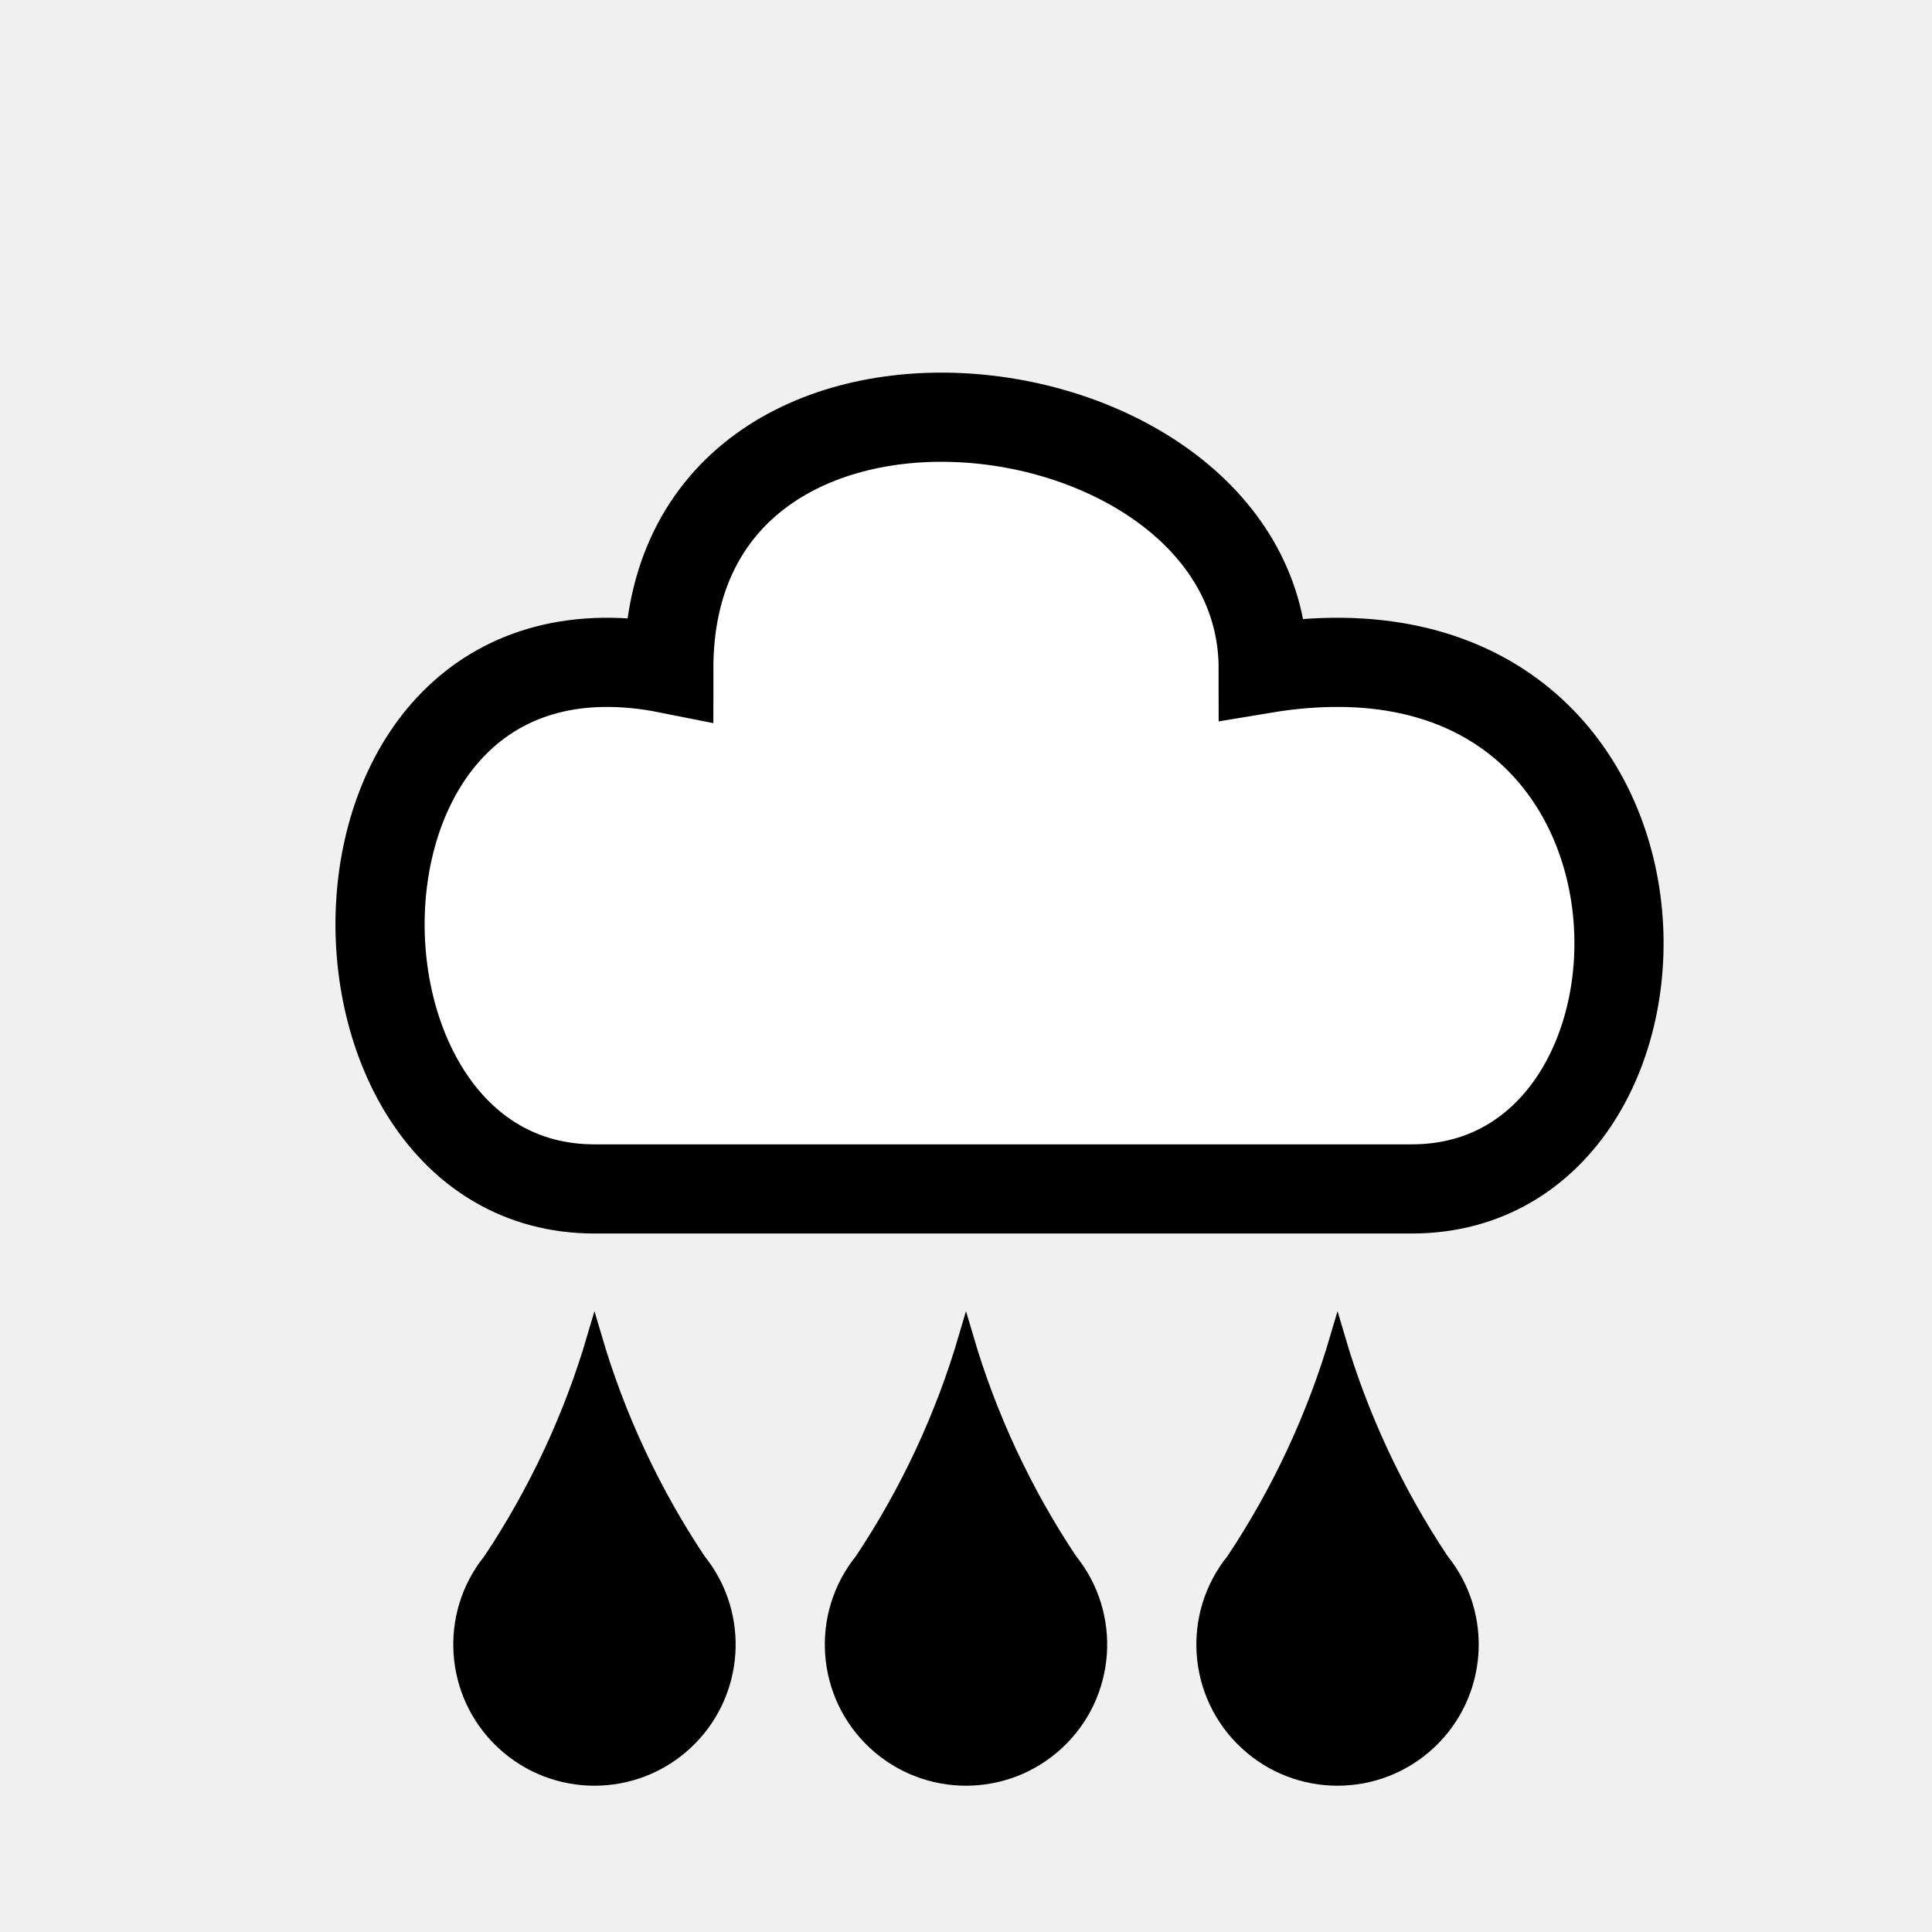
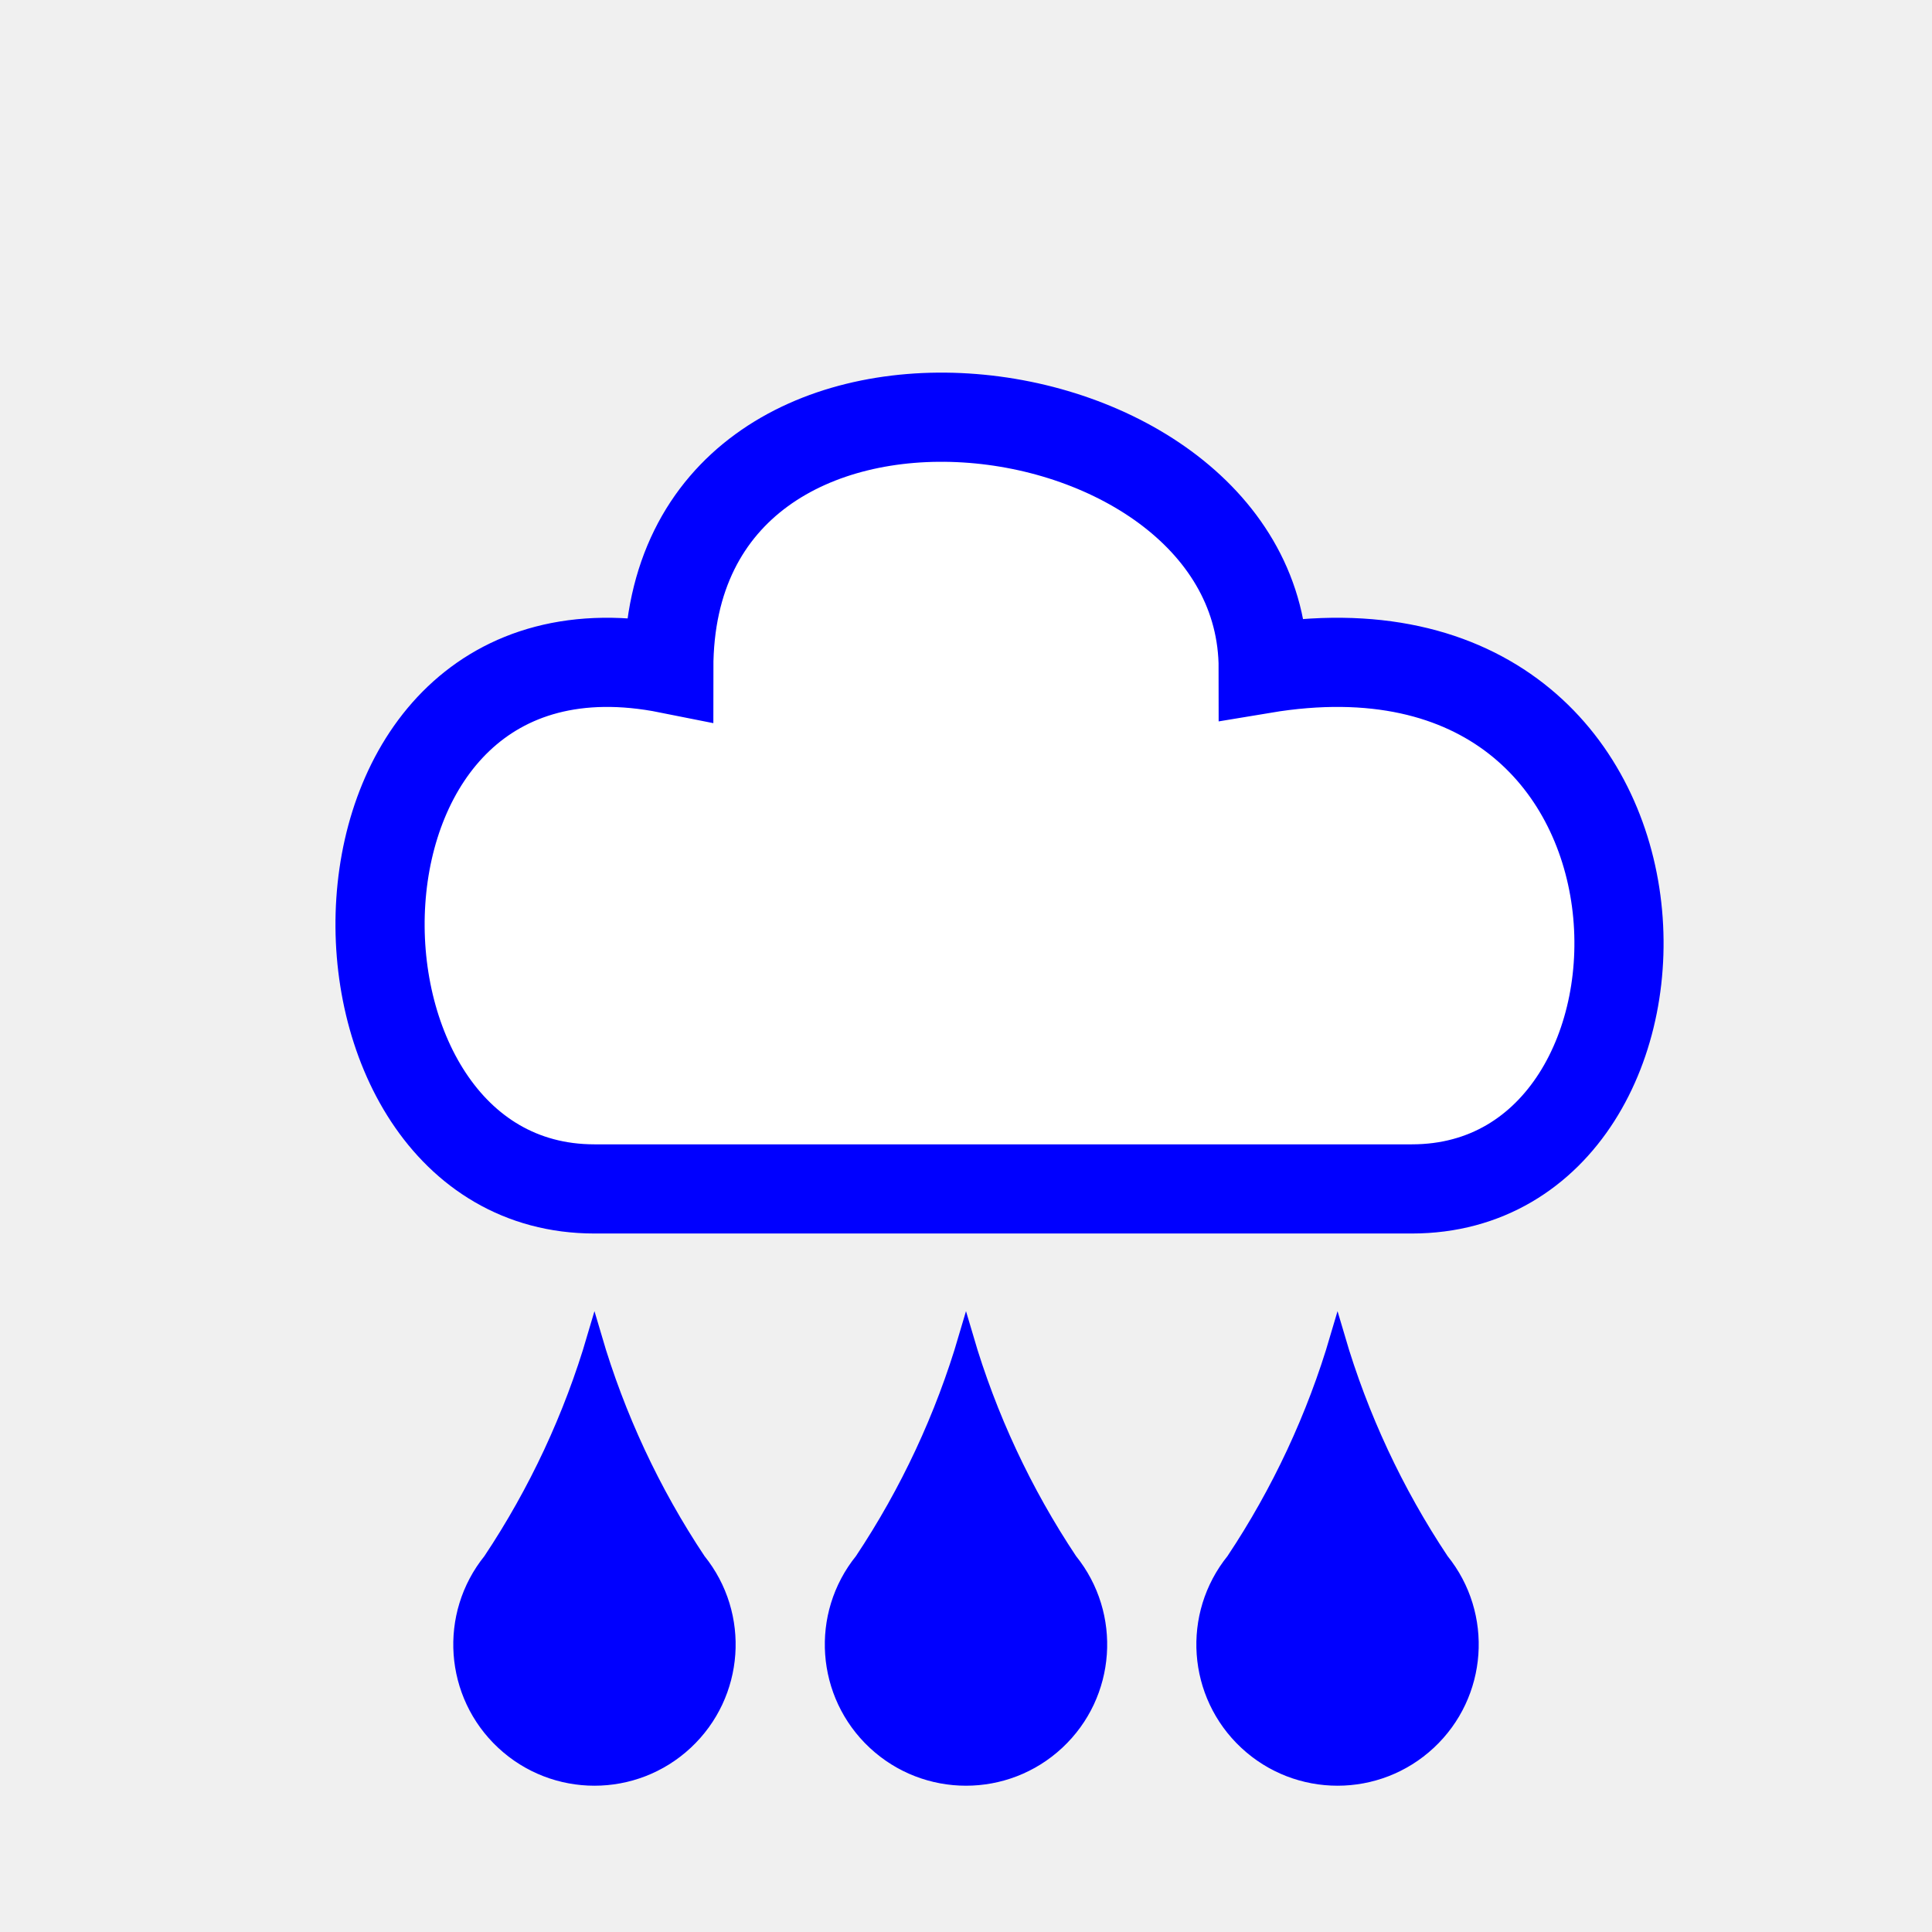
- <svg xmlns="http://www.w3.org/2000/svg" xmlns:xlink="http://www.w3.org/1999/xlink" version="1.1" id="Layer_1" viewBox="0 0 130 130" style="background-color: white" stroke="black" fill="white" stroke-width="6">
+ <svg xmlns="http://www.w3.org/2000/svg" xmlns:xlink="http://www.w3.org/1999/xlink" version="1.1" id="Layer_1" viewBox="0 0 130 130" style="background-color: white" stroke="blue" fill="white" stroke-width="6">
  <path d="M 40 80 C 20 80, 20 40, 45 45 C 45 20, 85 25, 85 45 C 115 40, 115 80, 95 80 z" />
  <g id="drop">
-     <path d="M 58 105 A 9 9 0 1 0 72 105 A 55 55 0 0 1 65 90 A 55 55 0 0 1 58 105" stroke-width="1" fill="black" />
+     <path d="M 58 105 A 9 9 0 1 0 72 105 A 55 55 0 0 1 65 90 A 55 55 0 0 1 58 105" stroke-width="1" fill="blue" />
  </g>
  <use xlink:href="#drop" transform="translate(-25)" />
  <use xlink:href="#drop" transform="translate(25)" />
</svg>
